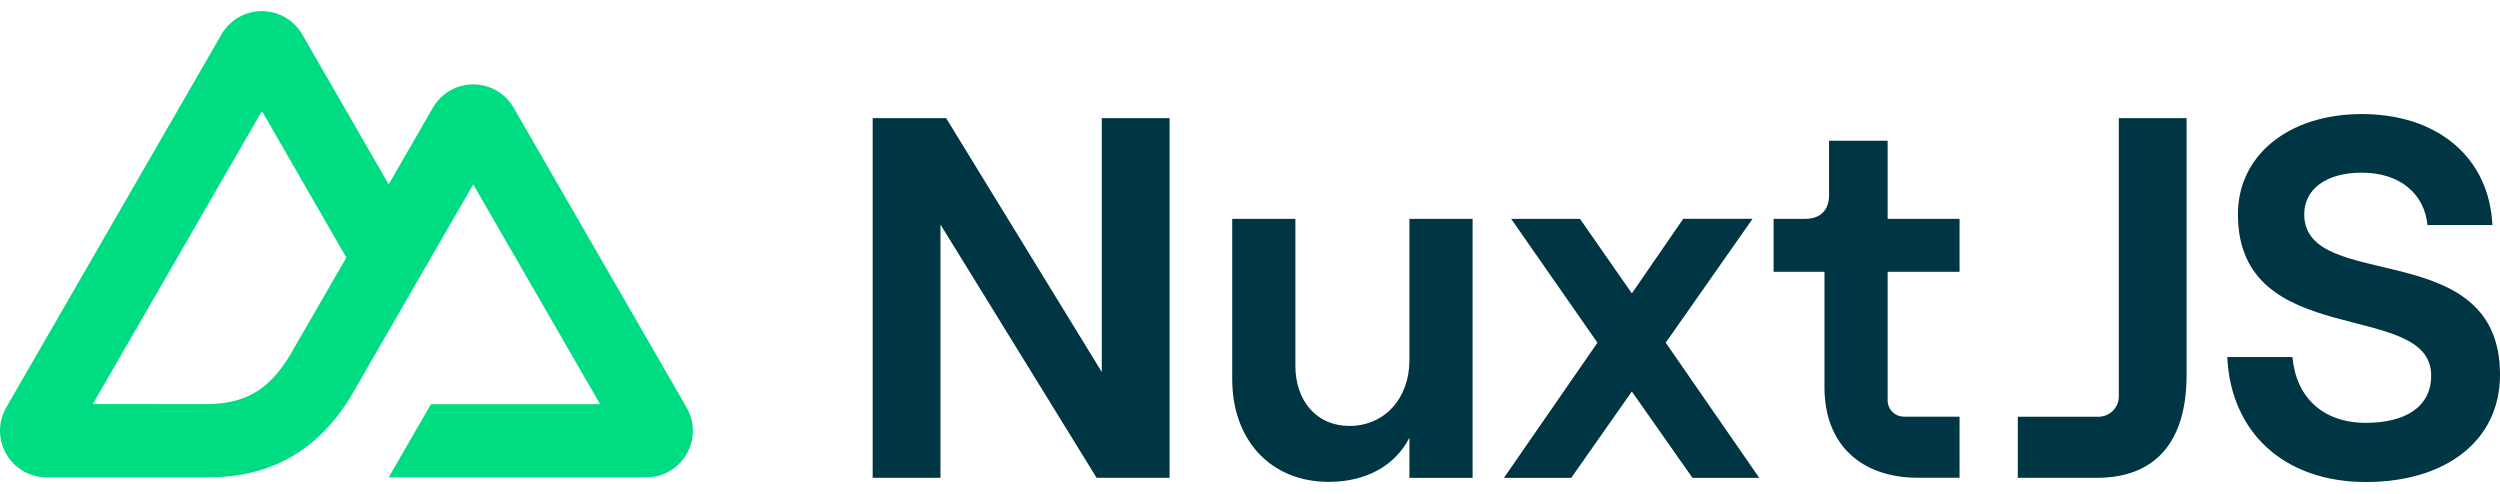
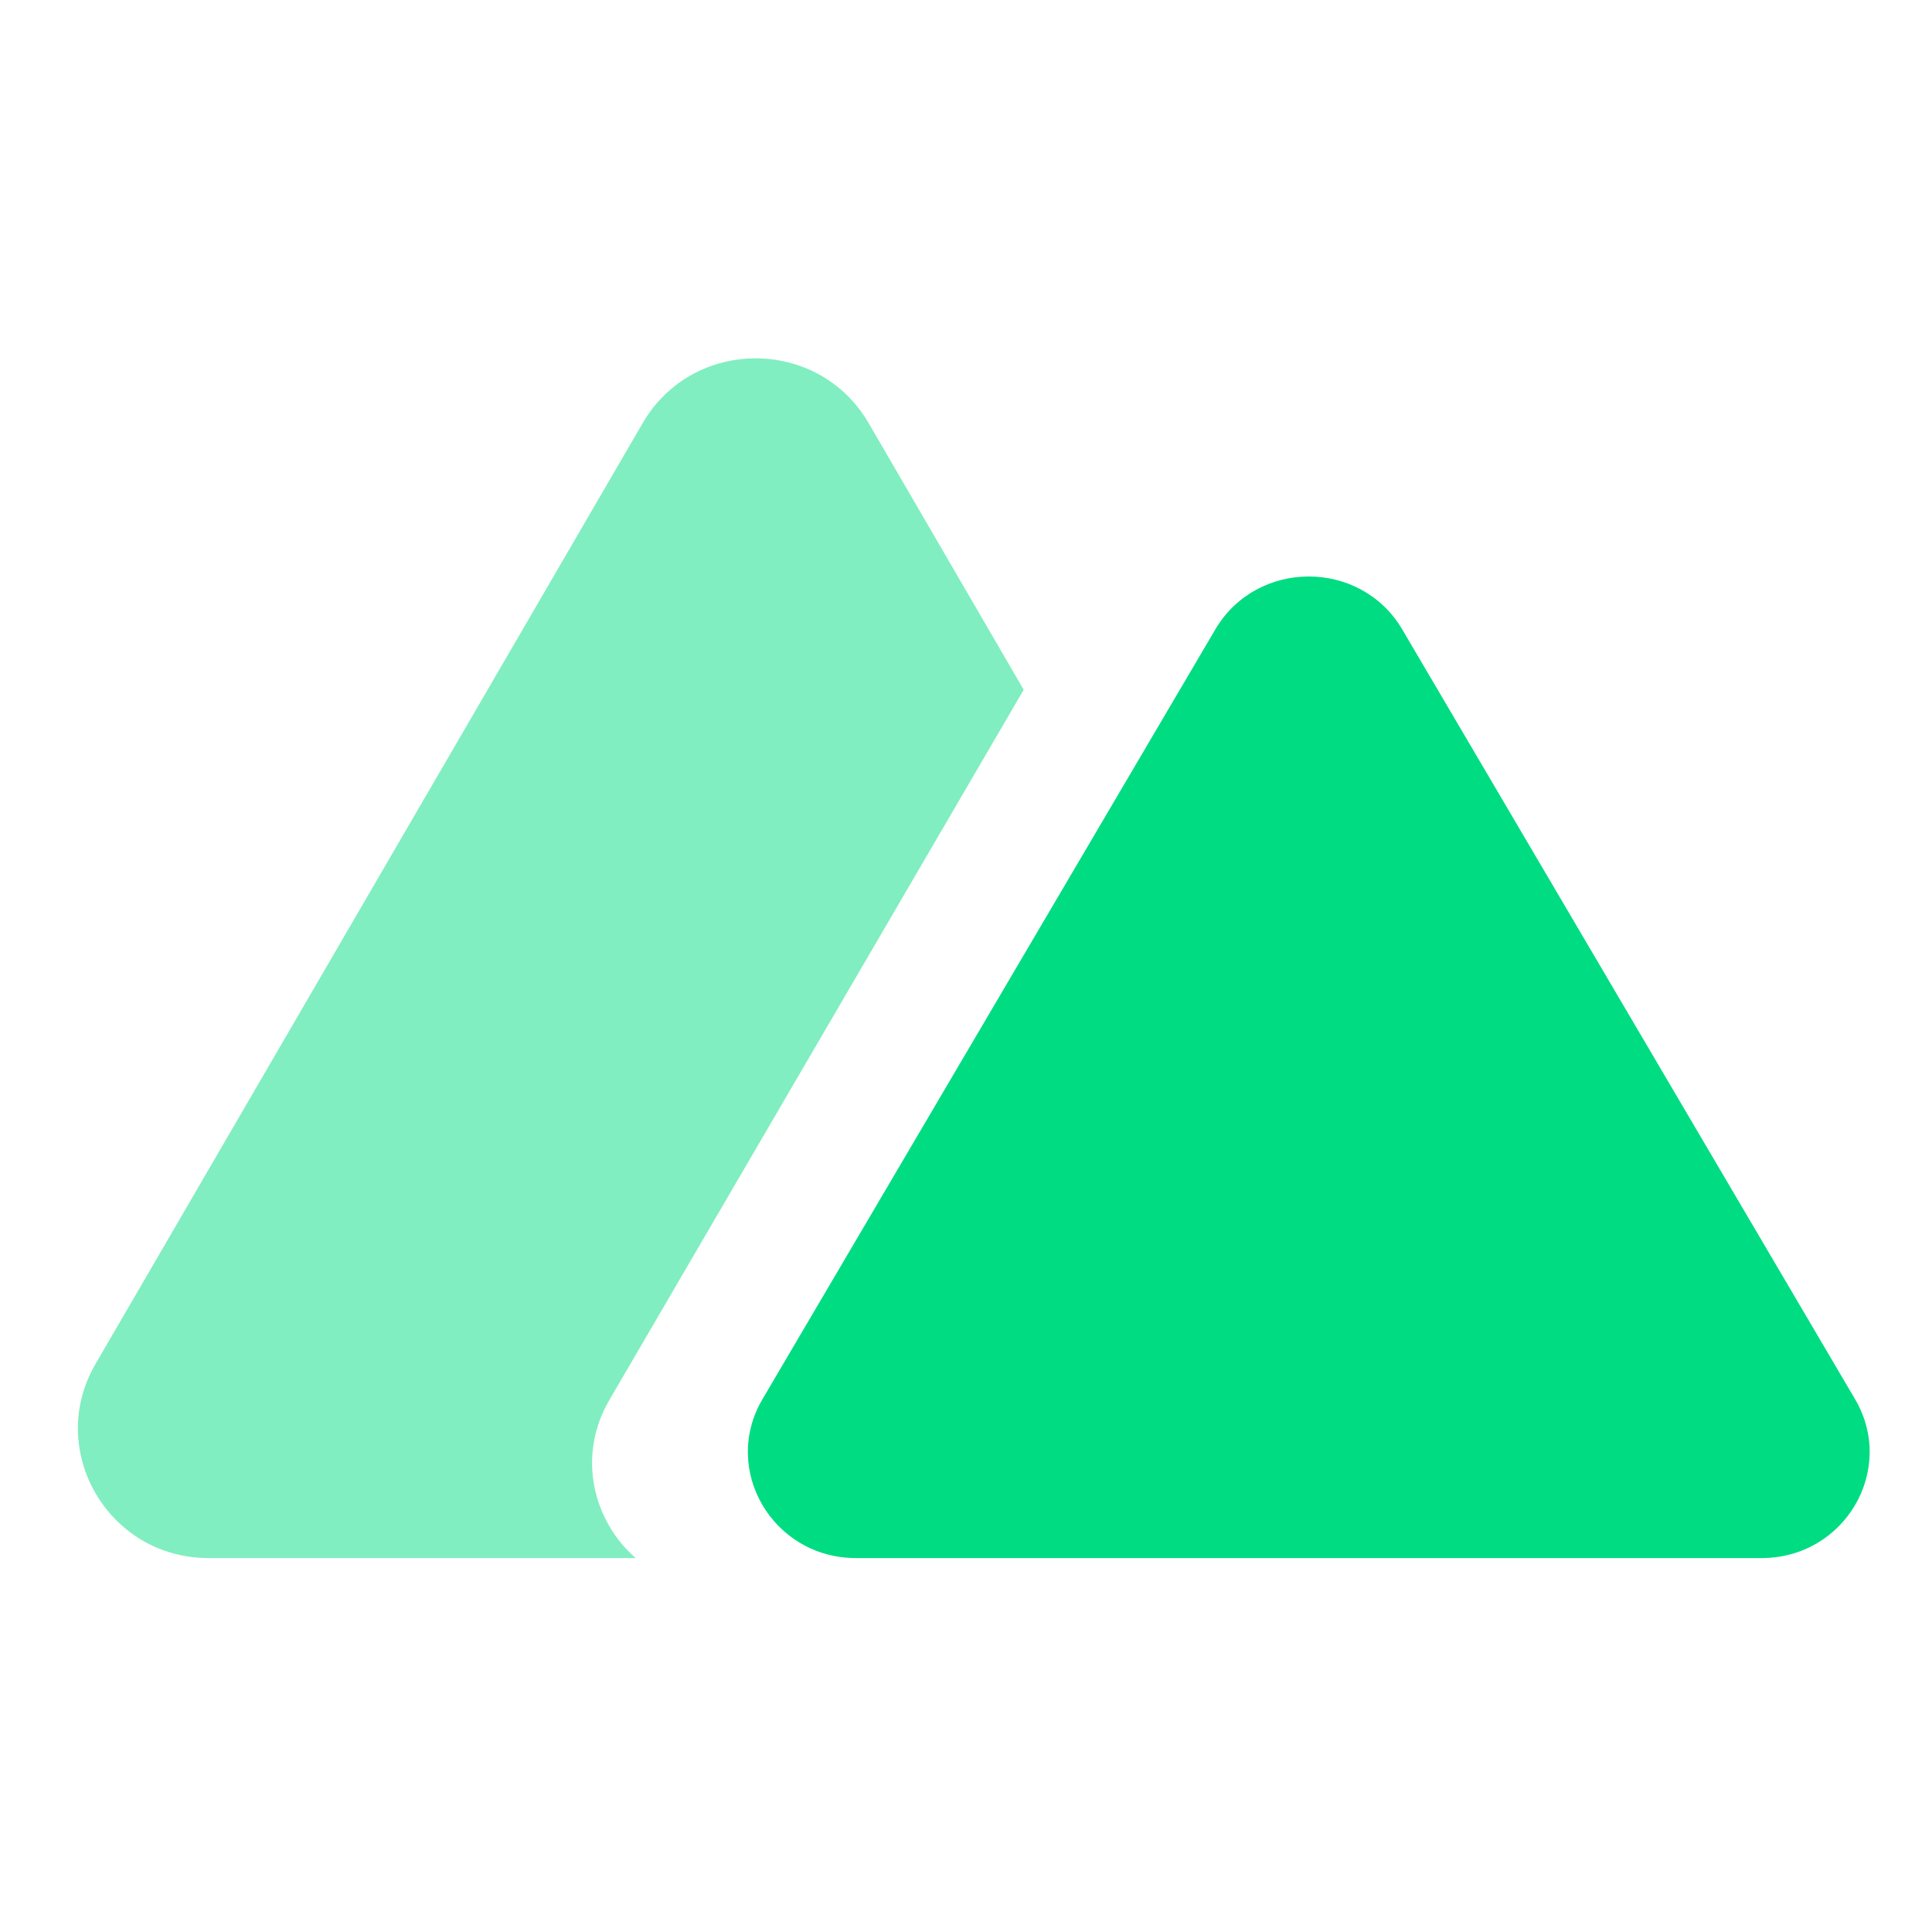
- <svg xmlns="http://www.w3.org/2000/svg" width="218" height="43" fill="none">
-   <path d="M76.098 10.302h6.404l13.573 22.136V10.302h5.911v31.365h-6.36l-13.617-22.09v22.09h-5.911V10.302zM128.411 41.668h-5.509v-3.504c-1.254 2.466-3.806 3.854-7.03 3.854-5.107 0-8.423-3.674-8.423-8.963V19.083h5.509v12.816c0 3.092 1.883 5.242 4.704 5.242 3.091 0 5.24-2.42 5.24-5.734V19.083h5.509v22.585zM147.583 41.668l-5.285-7.529-5.286 7.529h-5.868l8.153-11.785-7.525-10.8h6.001l4.525 6.499 4.478-6.5h6.047l-7.571 10.8 8.154 11.786h-5.823zM164.602 12.273v6.81h6.271v4.616h-6.271v11.21a1.42 1.42 0 001.418 1.422h4.853v5.328h-3.629c-4.927 0-8.151-2.869-8.151-7.883V23.703h-4.435v-4.62h2.782c1.298 0 2.053-.773 2.053-2.052v-4.758h5.109zM184.761 34.564V10.302h5.909v22.403c0 6.05-2.911 8.962-7.838 8.962h-6.879V36.34h7.033a1.776 1.776 0 001.775-1.776zM194.211 31.137h5.691c.315 3.504 2.644 5.735 6.406 5.735 3.36 0 5.691-1.342 5.691-4.121 0-6.723-16.853-2.063-16.853-14.071.004-5.153 4.438-8.733 10.81-8.733 6.63 0 11.108 3.808 11.382 9.679h-5.661c-.267-2.733-2.407-4.57-5.732-4.57-3.091 0-5.017 1.434-5.017 3.628 0 6.946 17.073 1.752 17.073 13.981 0 5.825-4.794 9.366-11.691 9.366-7.122 0-11.78-4.303-12.093-10.89" fill="#003543" />
-   <path d="M33.893 41.626h22.459a4.062 4.062 0 003.517-6.098L44.786 9.39a4.063 4.063 0 00-7.037 0l-3.856 6.687-7.54-13.077a4.066 4.066 0 00-7.04 0L.545 35.528a4.065 4.065 0 003.517 6.098H18.16c5.586 0 9.705-2.455 12.54-7.244l6.88-11.923 3.687-6.38 11.062 19.166H37.58l-3.688 6.381zM17.93 35.239l-9.839-.003L22.84 9.682 30.2 22.46 25.27 31c-1.882 3.107-4.02 4.24-7.341 4.24z" fill="#00DC82" />
+ <svg xmlns="http://www.w3.org/2000/svg" width="124" height="124" viewBox="0 0 124 124" fill="none">
+   <path fill-rule="evenodd" clip-rule="evenodd" d="M55.75 27.155C52.528 21.615 44.472 21.615 41.25 27.155L6.134 87.535C2.912 93.075 6.94 100 13.384 100H40.797C38.044 97.593 37.024 93.43 39.108 89.858L65.703 44.269L55.75 27.155Z" fill="#80EEC0" />
+   <path d="M78 40.4C80.667 35.867 87.333 35.867 90 40.4L119.061 89.801C121.728 94.334 118.395 100 113.062 100H54.938C49.605 100 46.272 94.334 48.938 89.801L78 40.4Z" fill="#00DC82" />
</svg>
